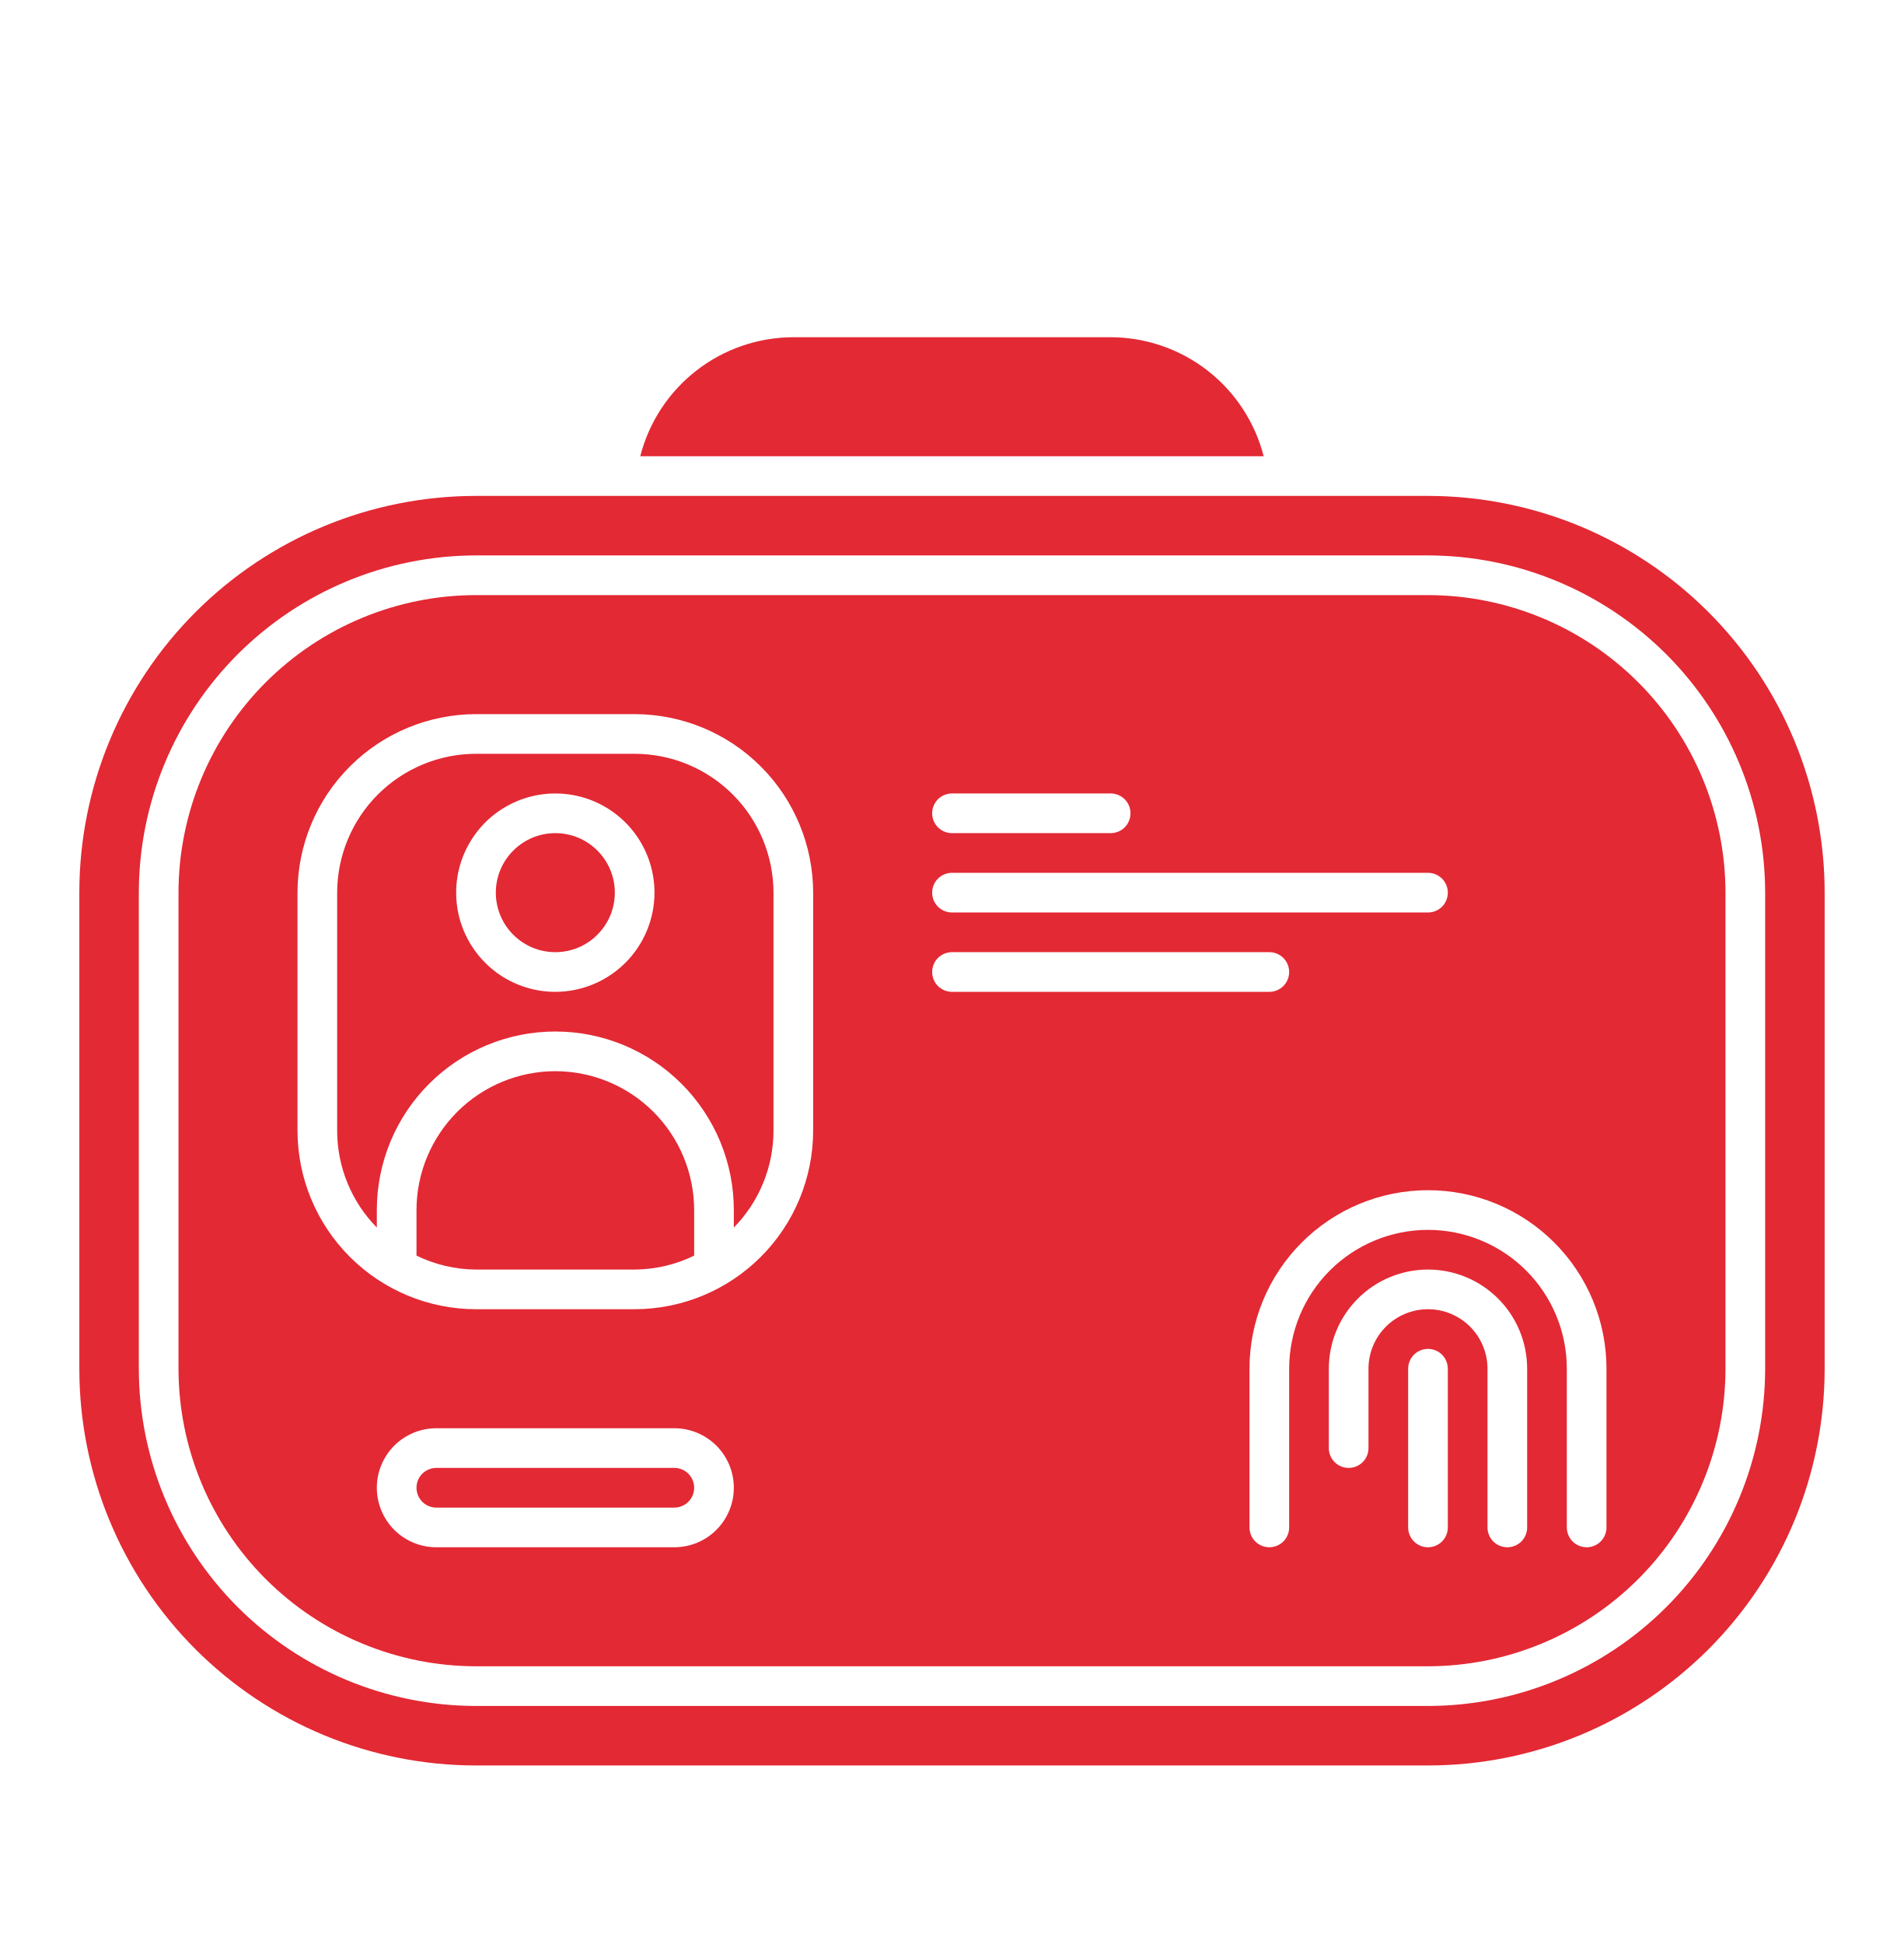
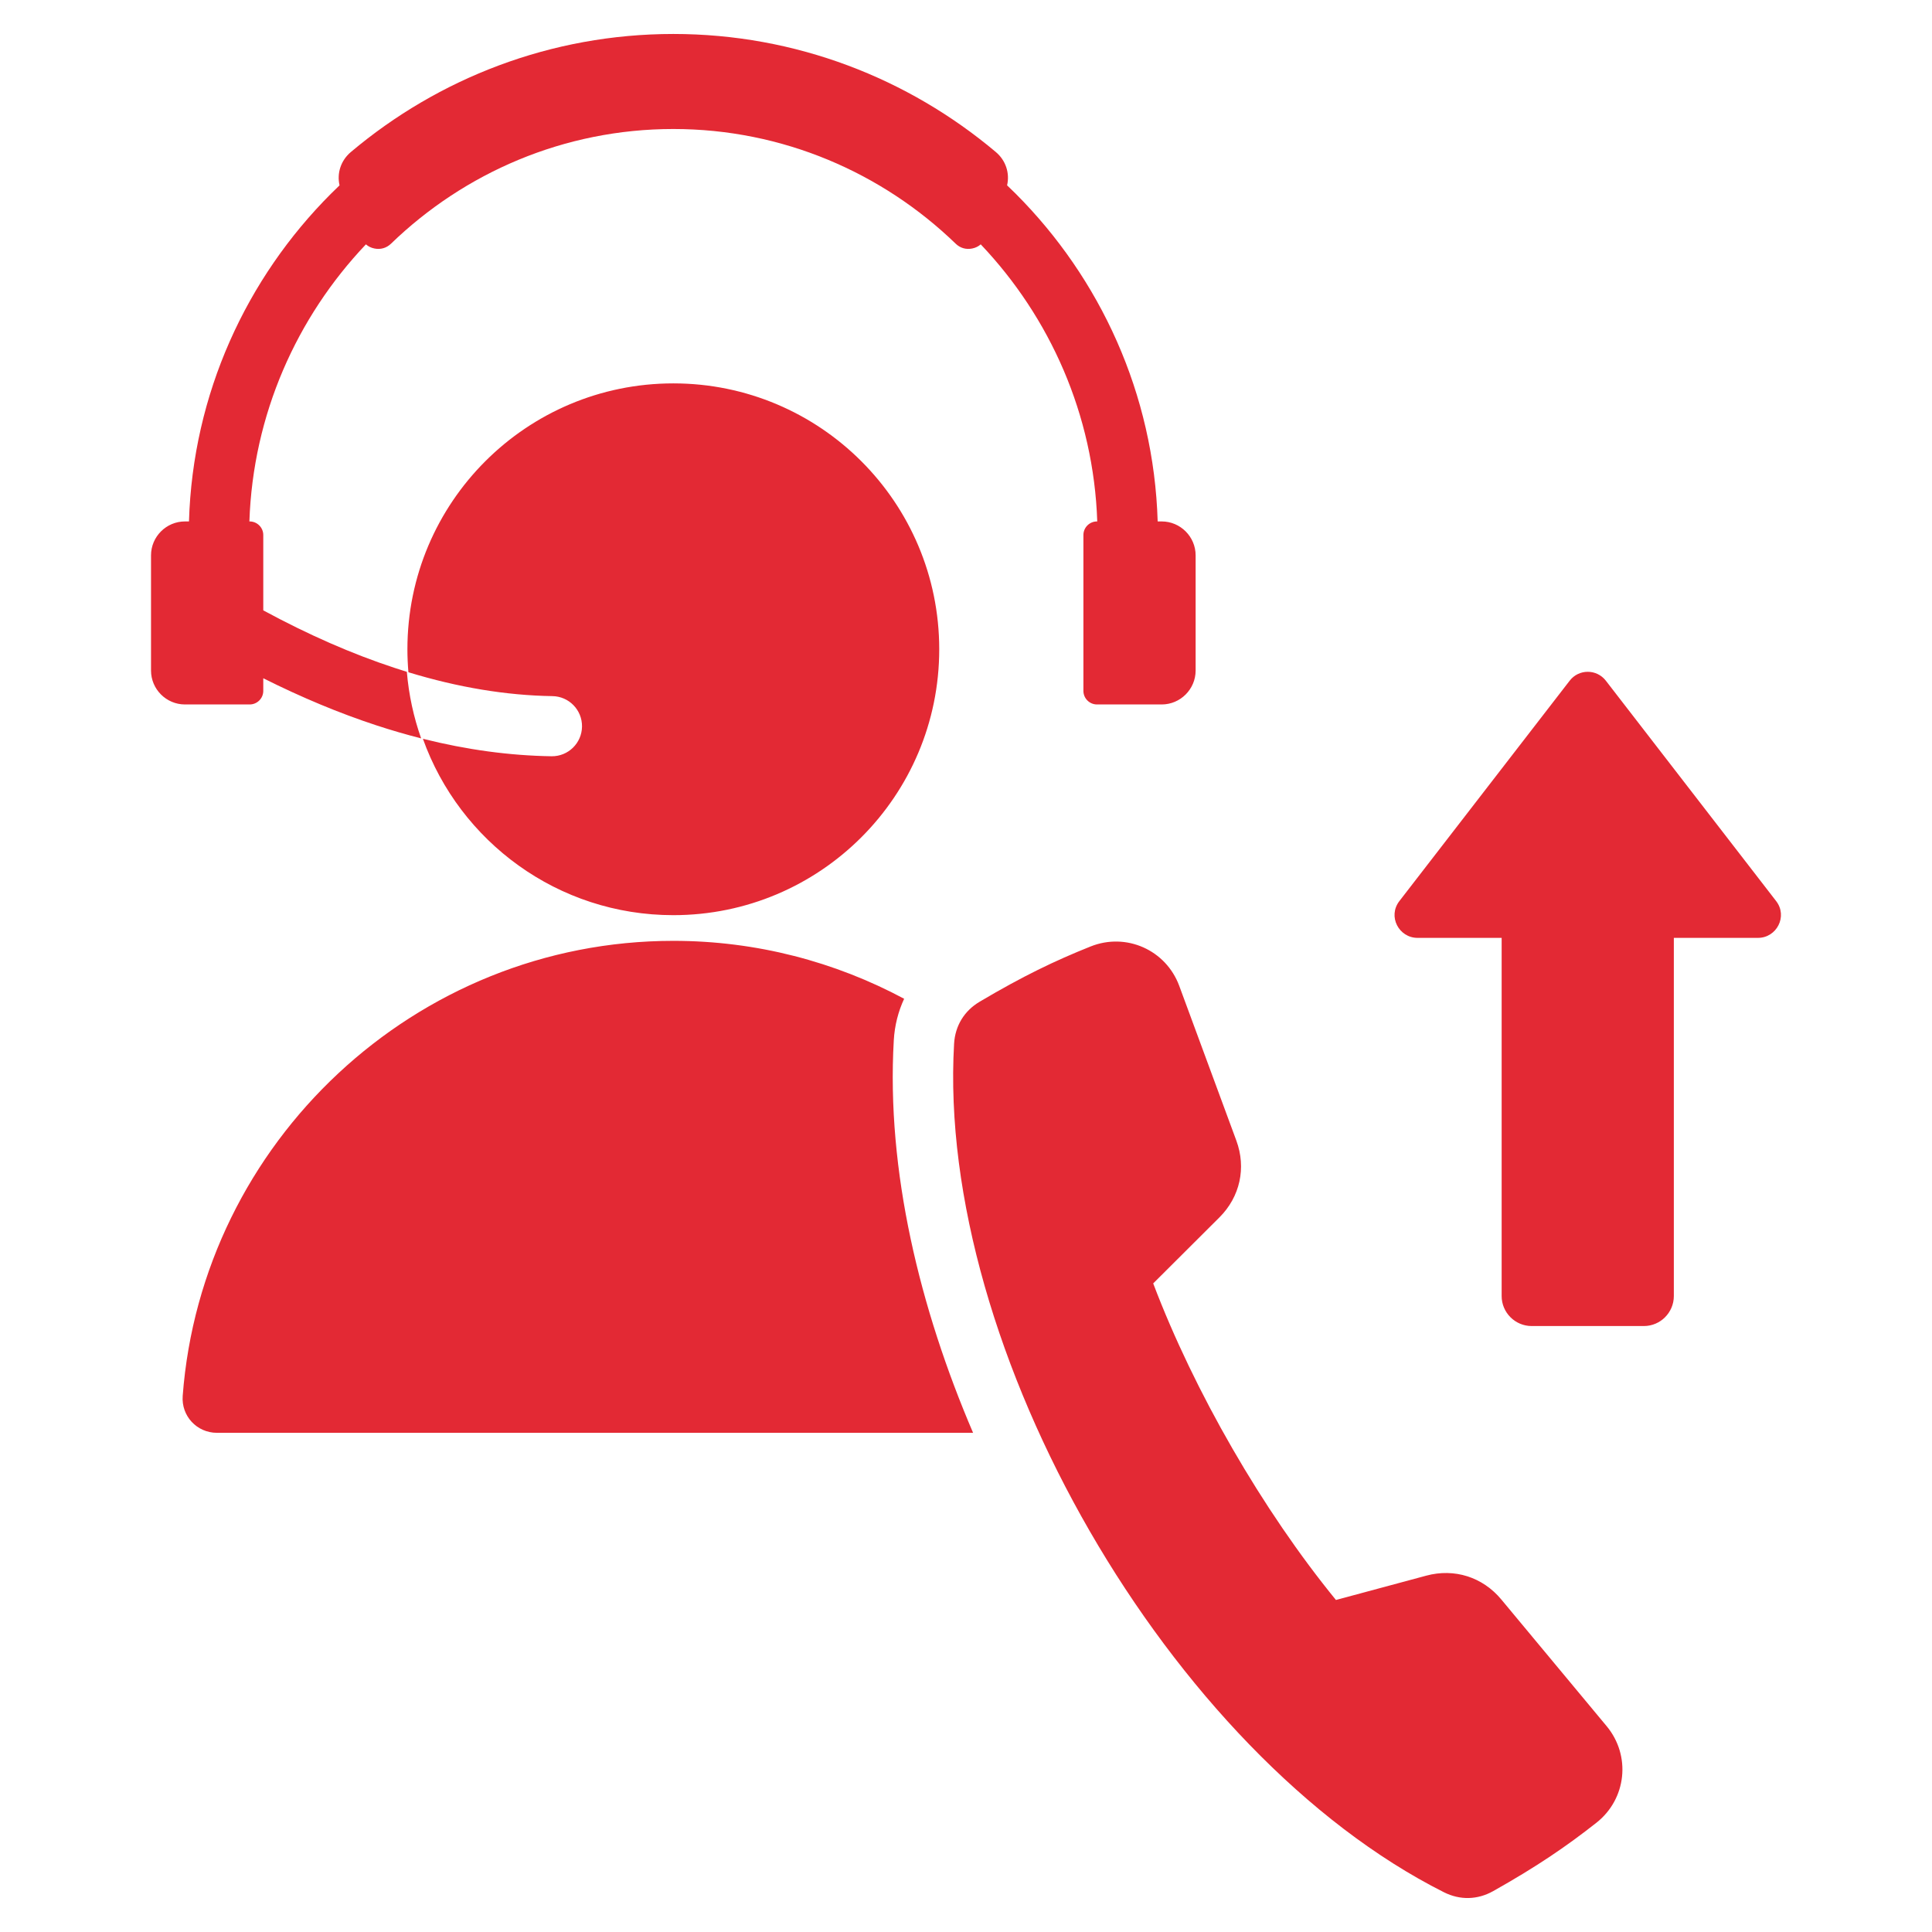
- <svg xmlns="http://www.w3.org/2000/svg" width="48" height="49" viewBox="0 0 48 49" fill="none">
-   <path d="M14 27C13.072 27.001 12.182 27.37 11.526 28.026C10.87 28.683 10.501 29.572 10.5 30.5V31.649C10.967 31.877 11.48 31.997 12 32H16C16.52 31.997 17.033 31.877 17.5 31.649V30.5C17.499 29.572 17.13 28.683 16.474 28.026C15.818 27.37 14.928 27.001 14 27Z" fill="#E32934" />
-   <path d="M36 12.5H12C10.687 12.5 9.386 12.759 8.173 13.261C6.96 13.764 5.858 14.5 4.929 15.429C3.054 17.304 2 19.848 2 22.5V34.5C2 37.152 3.054 39.696 4.929 41.571C5.858 42.5 6.96 43.236 8.173 43.739C9.386 44.241 10.687 44.5 12 44.5H36C37.313 44.5 38.614 44.241 39.827 43.739C41.04 43.236 42.142 42.5 43.071 41.571C44 40.642 44.736 39.54 45.239 38.327C45.741 37.114 46 35.813 46 34.5V22.5C46 21.187 45.741 19.886 45.239 18.673C44.736 17.46 44 16.358 43.071 15.429C42.142 14.5 41.04 13.764 39.827 13.261C38.614 12.759 37.313 12.5 36 12.5ZM44.5 34.5C44.498 36.754 43.601 38.914 42.008 40.508C40.414 42.101 38.254 42.998 36 43H12C9.746 42.998 7.586 42.101 5.992 40.508C4.399 38.914 3.502 36.754 3.5 34.5V22.5C3.502 20.246 4.399 18.086 5.992 16.492C7.586 14.899 9.746 14.002 12 14H36C38.254 14.002 40.414 14.899 42.008 16.492C43.601 18.086 44.498 20.246 44.5 22.5V34.5Z" fill="#E32934" />
-   <path d="M17 37H11C10.867 37 10.74 37.053 10.646 37.146C10.553 37.24 10.5 37.367 10.5 37.5C10.5 37.633 10.553 37.76 10.646 37.854C10.74 37.947 10.867 38 11 38H17C17.133 38 17.26 37.947 17.354 37.854C17.447 37.76 17.5 37.633 17.5 37.5C17.5 37.367 17.447 37.24 17.354 37.146C17.26 37.053 17.133 37 17 37Z" fill="#E32934" />
-   <path d="M16 19H12C11.072 19.001 10.182 19.37 9.526 20.026C8.87 20.683 8.501 21.572 8.5 22.5V28.5C8.5 29.413 8.86 30.29 9.5 30.942V30.5C9.5 29.306 9.974 28.162 10.818 27.318C11.662 26.474 12.806 26 14 26C15.194 26 16.338 26.474 17.182 27.318C18.026 28.162 18.5 29.306 18.5 30.5V30.942C19.14 30.29 19.5 29.413 19.5 28.5V22.5C19.499 21.572 19.13 20.683 18.474 20.026C17.817 19.37 16.928 19.001 16 19ZM14 25C13.505 25 13.022 24.853 12.611 24.579C12.2 24.304 11.88 23.913 11.69 23.457C11.501 23 11.452 22.497 11.548 22.012C11.645 21.527 11.883 21.082 12.232 20.732C12.582 20.383 13.027 20.145 13.512 20.048C13.997 19.952 14.5 20.001 14.957 20.19C15.414 20.38 15.804 20.7 16.079 21.111C16.353 21.522 16.5 22.006 16.5 22.5C16.499 23.163 16.236 23.798 15.767 24.267C15.298 24.736 14.663 24.999 14 25Z" fill="#E32934" />
-   <path d="M14 24C14.828 24 15.5 23.328 15.5 22.5C15.5 21.672 14.828 21 14 21C13.172 21 12.5 21.672 12.5 22.5C12.5 23.328 13.172 24 14 24Z" fill="#E32934" />
-   <path d="M36 15H12C10.012 15.002 8.105 15.793 6.699 17.199C5.293 18.605 4.502 20.512 4.5 22.5V34.5C4.502 36.488 5.293 38.395 6.699 39.801C8.105 41.206 10.012 41.998 12 42H36C37.988 41.998 39.895 41.206 41.301 39.801C42.706 38.395 43.498 36.488 43.5 34.5V22.5C43.498 20.512 42.706 18.605 41.301 17.199C39.895 15.793 37.988 15.002 36 15ZM24 20H28C28.133 20 28.26 20.053 28.354 20.146C28.447 20.24 28.5 20.367 28.5 20.5C28.5 20.633 28.447 20.76 28.354 20.854C28.26 20.947 28.133 21 28 21H24C23.867 21 23.74 20.947 23.646 20.854C23.553 20.76 23.5 20.633 23.5 20.5C23.5 20.367 23.553 20.24 23.646 20.146C23.74 20.053 23.867 20 24 20ZM24 22H36C36.133 22 36.26 22.053 36.354 22.146C36.447 22.24 36.5 22.367 36.5 22.5C36.5 22.633 36.447 22.76 36.354 22.854C36.26 22.947 36.133 23 36 23H24C23.867 23 23.74 22.947 23.646 22.854C23.553 22.76 23.5 22.633 23.5 22.5C23.5 22.367 23.553 22.24 23.646 22.146C23.74 22.053 23.867 22 24 22ZM17 39H11C10.602 39 10.221 38.842 9.939 38.561C9.658 38.279 9.5 37.898 9.5 37.5C9.5 37.102 9.658 36.721 9.939 36.439C10.221 36.158 10.602 36 11 36H17C17.398 36 17.779 36.158 18.061 36.439C18.342 36.721 18.5 37.102 18.5 37.5C18.5 37.898 18.342 38.279 18.061 38.561C17.779 38.842 17.398 39 17 39ZM20.5 28.5C20.498 29.693 20.024 30.837 19.18 31.68C18.337 32.524 17.193 32.998 16 33H12C10.807 32.998 9.663 32.524 8.82 31.68C7.976 30.837 7.502 29.693 7.5 28.5V22.5C7.502 21.307 7.976 20.163 8.82 19.32C9.663 18.476 10.807 18.002 12 18H16C17.193 18.002 18.337 18.476 19.18 19.32C20.024 20.163 20.498 21.307 20.5 22.5V28.5ZM23.5 24.5C23.5 24.367 23.553 24.24 23.646 24.146C23.74 24.053 23.867 24 24 24H32C32.133 24 32.26 24.053 32.354 24.146C32.447 24.24 32.5 24.367 32.5 24.5C32.5 24.633 32.447 24.76 32.354 24.854C32.26 24.947 32.133 25 32 25H24C23.867 25 23.74 24.947 23.646 24.854C23.553 24.76 23.5 24.633 23.5 24.5ZM36.5 38.5C36.5 38.633 36.447 38.76 36.354 38.854C36.26 38.947 36.133 39 36 39C35.867 39 35.74 38.947 35.646 38.854C35.553 38.76 35.5 38.633 35.5 38.5V34.5C35.5 34.367 35.553 34.24 35.646 34.146C35.74 34.053 35.867 34 36 34C36.133 34 36.26 34.053 36.354 34.146C36.447 34.24 36.5 34.367 36.5 34.5V38.5ZM38.5 38.5C38.5 38.633 38.447 38.76 38.354 38.854C38.26 38.947 38.133 39 38 39C37.867 39 37.74 38.947 37.646 38.854C37.553 38.76 37.5 38.633 37.5 38.5V34.5C37.5 34.102 37.342 33.721 37.061 33.439C36.779 33.158 36.398 33 36 33C35.602 33 35.221 33.158 34.939 33.439C34.658 33.721 34.5 34.102 34.5 34.5V36.5C34.5 36.633 34.447 36.76 34.354 36.854C34.26 36.947 34.133 37 34 37C33.867 37 33.74 36.947 33.646 36.854C33.553 36.76 33.5 36.633 33.5 36.5V34.5C33.5 33.837 33.763 33.201 34.232 32.732C34.701 32.263 35.337 32 36 32C36.663 32 37.299 32.263 37.768 32.732C38.237 33.201 38.5 33.837 38.5 34.5V38.5ZM40.5 38.5C40.5 38.633 40.447 38.76 40.354 38.854C40.26 38.947 40.133 39 40 39C39.867 39 39.74 38.947 39.646 38.854C39.553 38.76 39.5 38.633 39.5 38.5V34.5C39.5 33.572 39.131 32.681 38.475 32.025C37.819 31.369 36.928 31 36 31C35.072 31 34.181 31.369 33.525 32.025C32.869 32.681 32.5 33.572 32.5 34.5V38.5C32.5 38.633 32.447 38.76 32.354 38.854C32.26 38.947 32.133 39 32 39C31.867 39 31.74 38.947 31.646 38.854C31.553 38.76 31.5 38.633 31.5 38.5V34.5C31.5 33.306 31.974 32.162 32.818 31.318C33.662 30.474 34.806 30 36 30C37.194 30 38.338 30.474 39.182 31.318C40.026 32.162 40.5 33.306 40.5 34.5V38.5Z" fill="#E32934" />
-   <path d="M27.999 8.5H19.999C19.114 8.502 18.255 8.797 17.557 9.34C16.858 9.883 16.36 10.643 16.141 11.5H31.858C31.638 10.643 31.14 9.883 30.442 9.34C29.743 8.797 28.884 8.502 27.999 8.5Z" fill="#E32934" />
+ <svg xmlns="http://www.w3.org/2000/svg" width="48" height="48" viewBox="0 0 48 48" fill="none">
+   <path fill-rule="evenodd" clip-rule="evenodd" d="M22.463 24.814C20.75 23.897 18.798 23.375 16.729 23.375C10.314 23.375 5.012 28.383 4.539 34.682C4.502 35.18 4.891 35.598 5.39 35.598H24.176C22.854 32.511 22.019 29.088 22.206 25.845C22.227 25.479 22.316 25.131 22.463 24.814ZM37.308 23.301H35.218C34.755 23.301 34.472 22.768 34.768 22.386L38.998 16.912C39.225 16.617 39.669 16.617 39.897 16.912L44.127 22.386C44.422 22.768 44.139 23.301 43.677 23.301H41.586L41.586 32.2C41.586 32.61 41.252 32.945 40.842 32.945L38.053 32.945C37.643 32.945 37.308 32.61 37.308 32.2V23.301ZM28.651 31.886C29.672 34.579 31.37 37.521 33.191 39.751L35.434 39.147C36.134 38.958 36.836 39.181 37.299 39.738L39.916 42.885C40.526 43.618 40.412 44.694 39.663 45.285C38.914 45.875 38.178 46.377 37.098 46.984C36.709 47.203 36.274 47.213 35.875 47.013C29.072 43.591 23.265 33.533 23.704 25.931C23.73 25.486 23.956 25.114 24.34 24.887C25.406 24.255 26.209 23.869 27.095 23.515C27.98 23.161 28.969 23.601 29.299 24.496L30.716 28.336C30.967 29.015 30.809 29.735 30.296 30.246L28.651 31.886ZM27.254 12.955H27.261C27.171 10.298 26.085 7.882 24.366 6.071C24.308 6.122 24.236 6.158 24.154 6.174C24.001 6.205 23.856 6.163 23.744 6.055C21.922 4.293 19.446 3.205 16.729 3.205C14.012 3.205 11.535 4.293 9.714 6.055C9.601 6.163 9.456 6.205 9.303 6.174C9.221 6.158 9.15 6.122 9.091 6.071C7.372 7.882 6.286 10.298 6.196 12.955H6.203C6.389 12.955 6.541 13.107 6.541 13.292V15.164C7.661 15.771 8.751 16.248 9.811 16.596C9.91 16.629 10.01 16.66 10.108 16.691C10.156 17.266 10.278 17.82 10.463 18.345C10.094 18.251 9.723 18.143 9.348 18.02C8.431 17.719 7.495 17.329 6.541 16.851V17.165C6.541 17.351 6.389 17.502 6.203 17.502H4.595C4.131 17.502 3.752 17.123 3.752 16.659V13.798C3.752 13.334 4.131 12.955 4.595 12.955H4.695C4.789 9.785 6.123 6.913 8.226 4.81C8.295 4.741 8.365 4.673 8.436 4.605C8.366 4.301 8.469 3.986 8.717 3.777C10.887 1.949 13.684 0.844 16.729 0.844C19.773 0.844 22.57 1.949 24.741 3.777C24.988 3.985 25.091 4.3 25.021 4.605C25.092 4.673 25.162 4.741 25.232 4.81C27.334 6.913 28.668 9.785 28.762 12.955H28.862C29.326 12.955 29.705 13.334 29.705 13.798V16.659C29.705 17.123 29.326 17.502 28.862 17.502H27.254C27.069 17.502 26.917 17.351 26.917 17.165V13.292C26.917 13.107 27.068 12.955 27.254 12.955ZM16.729 9.525C13.08 9.525 10.122 12.482 10.122 16.131C10.122 16.323 10.131 16.514 10.147 16.702C11.386 17.08 12.578 17.277 13.722 17.295C14.135 17.3 14.465 17.638 14.46 18.051C14.455 18.463 14.117 18.794 13.704 18.789C12.662 18.773 11.596 18.628 10.507 18.355C11.42 20.91 13.861 22.737 16.729 22.737C20.377 22.737 23.335 19.78 23.335 16.131C23.335 12.482 20.377 9.525 16.729 9.525Z" fill="#E32934" />
</svg>
